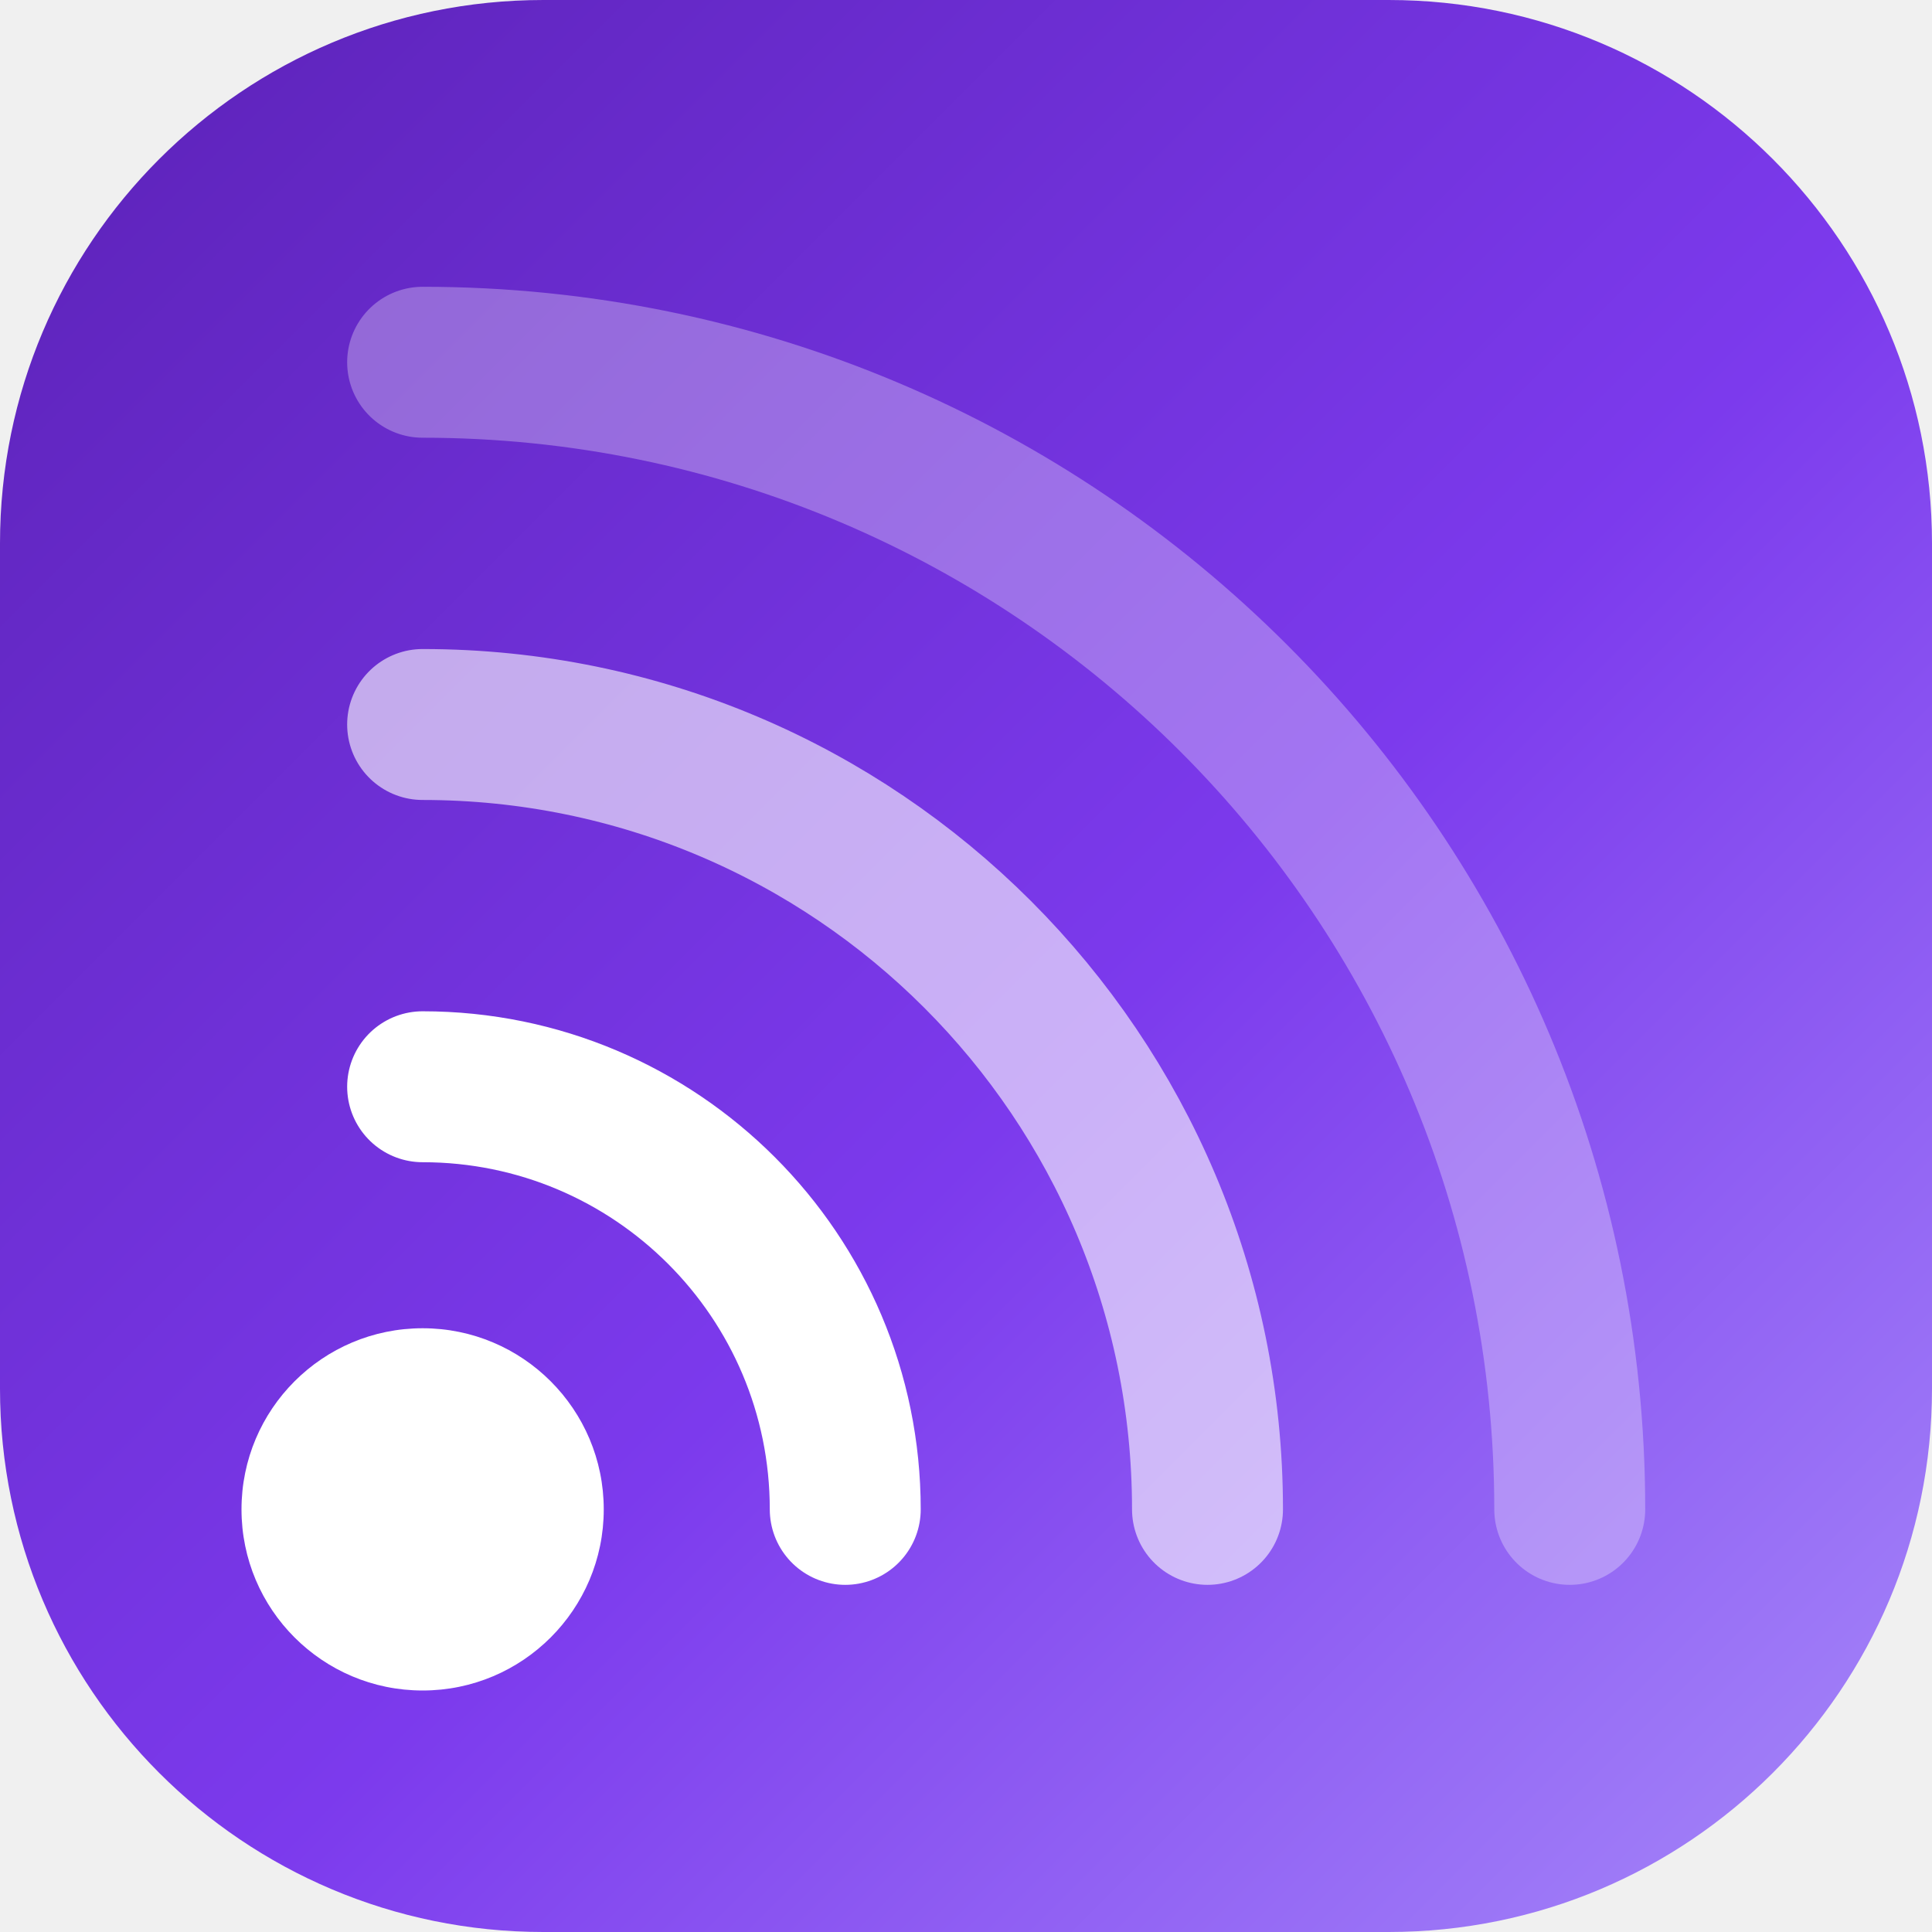
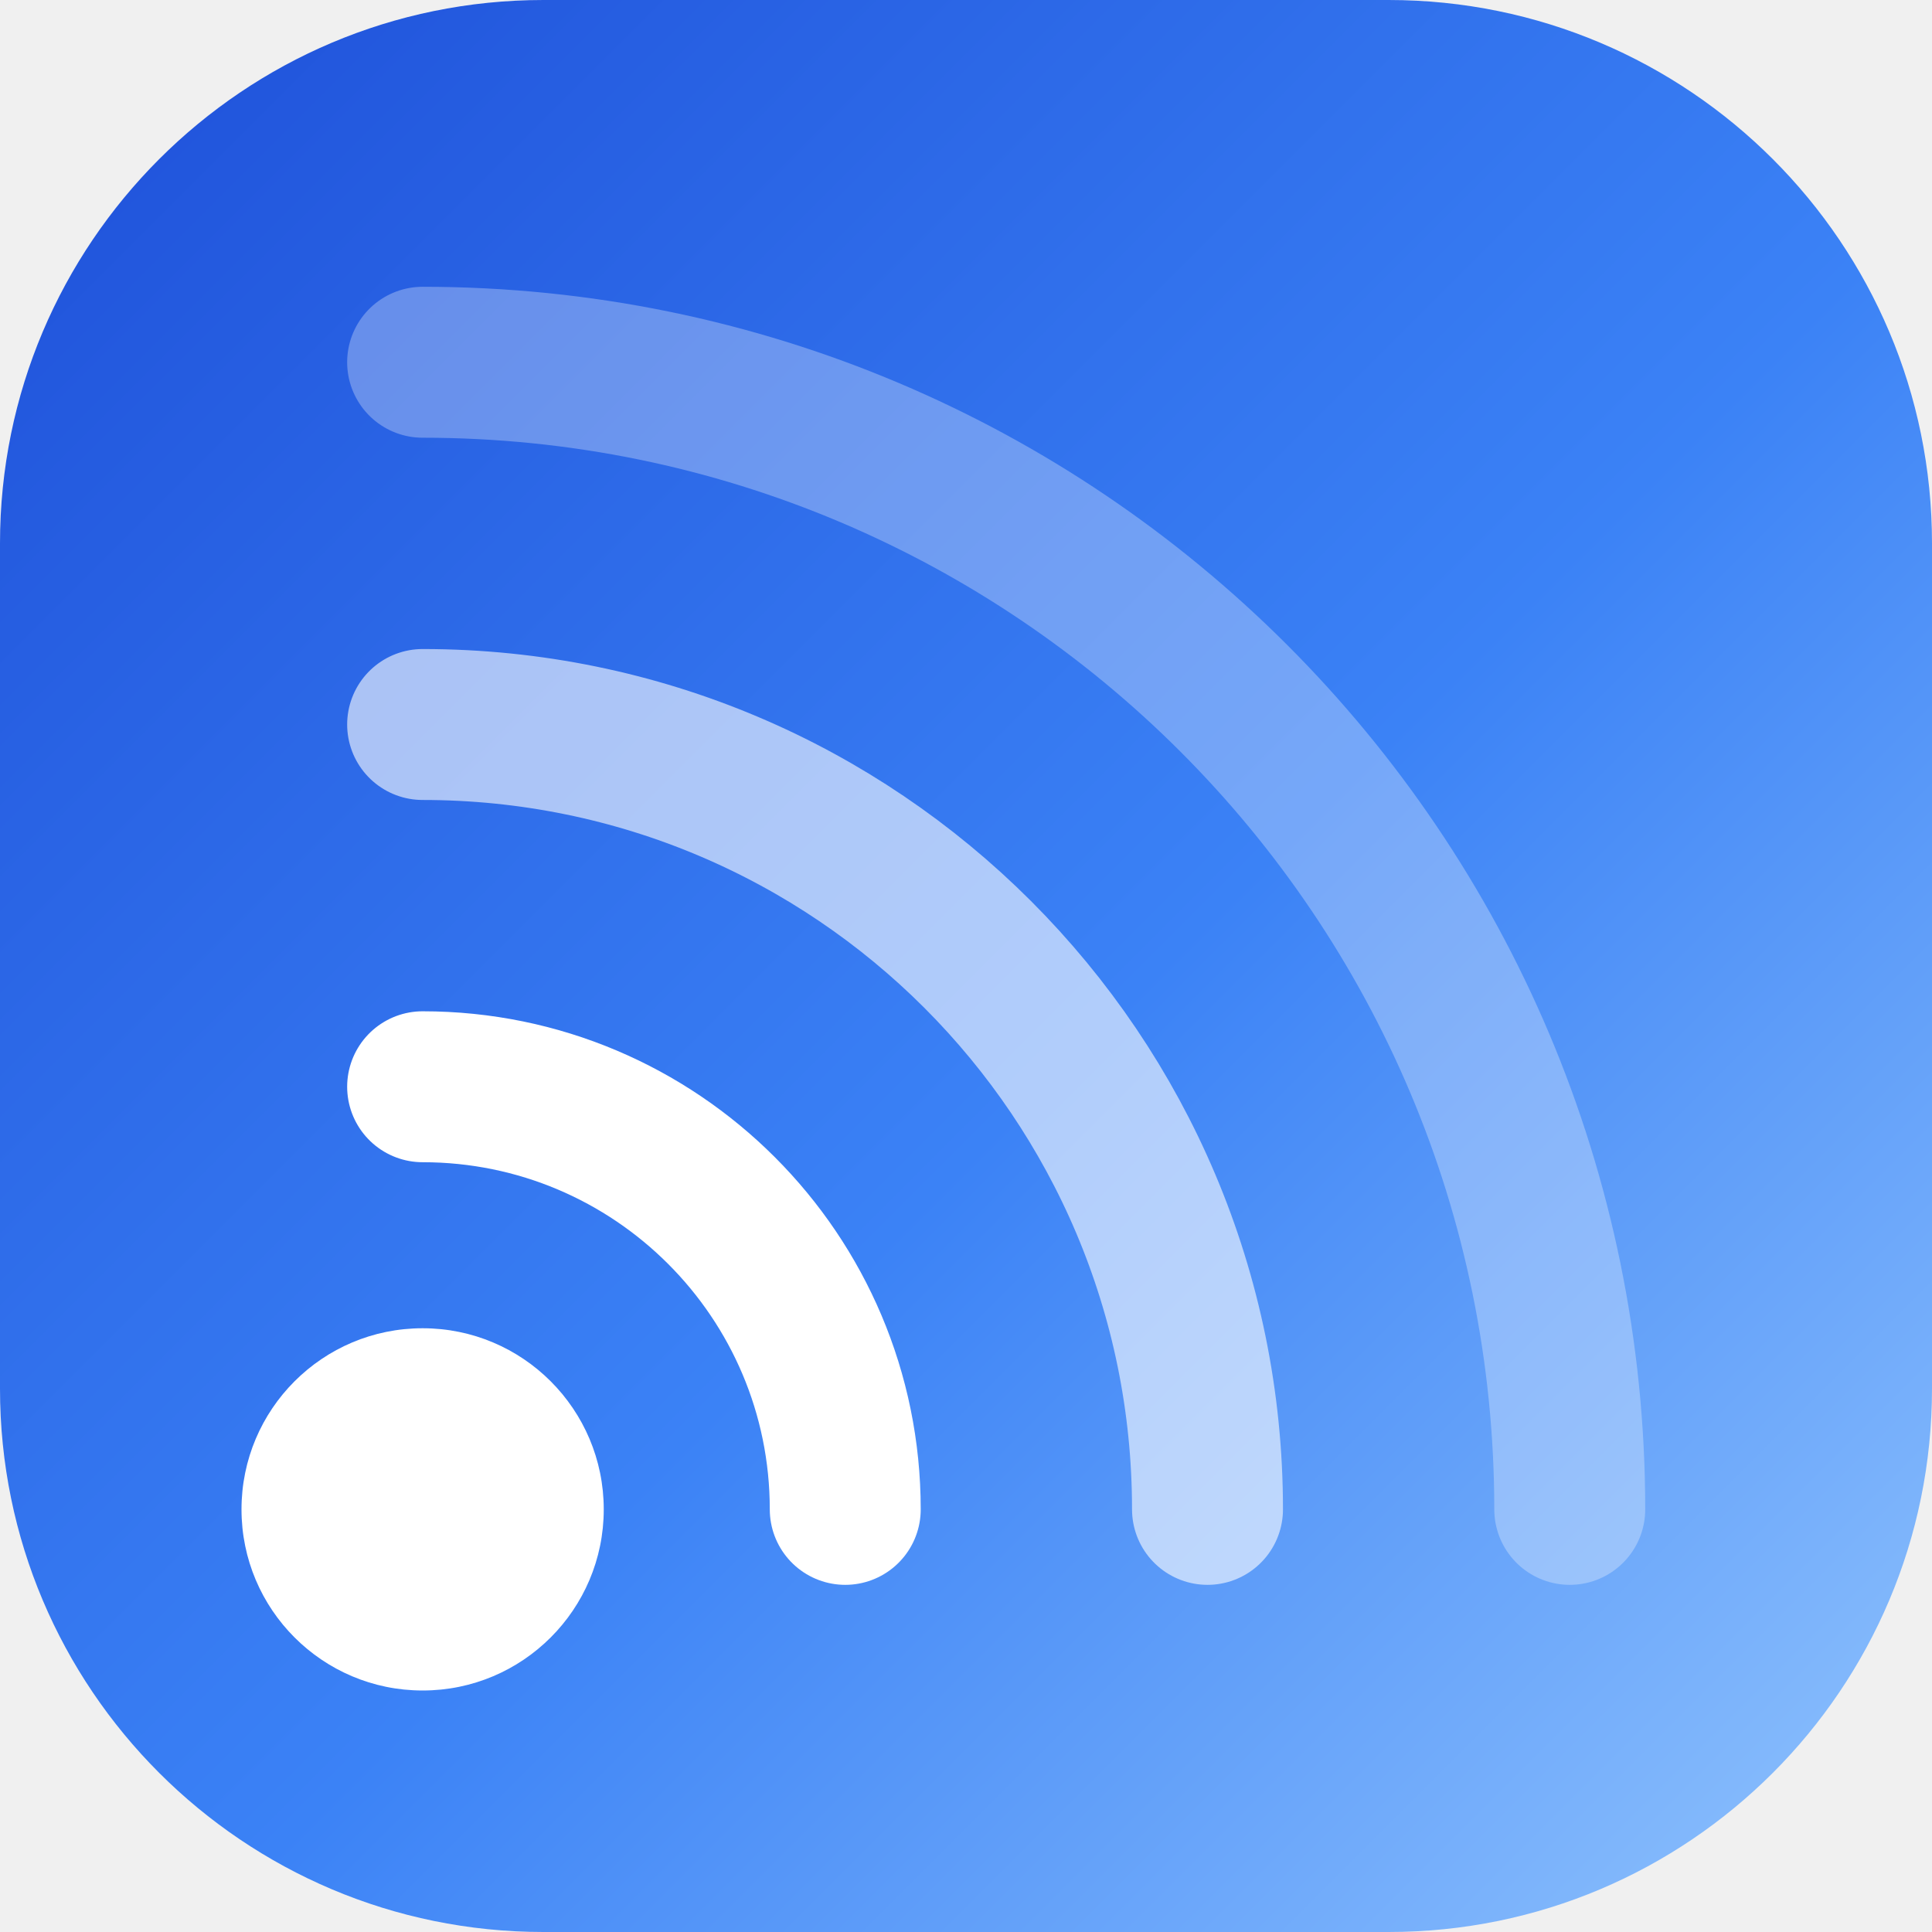
<svg xmlns="http://www.w3.org/2000/svg" width="32" height="32" viewBox="0 0 32 32">
  <defs>
    <linearGradient id="g" x1="0%" y1="0%" x2="100%" y2="100%">
-       <stop offset="0%" stop-color="#5b21b6" />
-       <stop offset="55%" stop-color="#7c3aed" />
-       <stop offset="100%" stop-color="#a78bfa" />
+       <stop offset="0%" stop-color="#1d4ed8" />
+       <stop offset="55%" stop-color="#3b82f6" />
+       <stop offset="100%" stop-color="#93c5fd" />
    </linearGradient>
  </defs>
  <rect width="32" height="32" rx="9" fill="url(#g)" />
  <circle cx="7" cy="25" r="3" fill="white" />
  <path d="M7 18 A7 7 0 0 1 14 25" stroke="white" stroke-width="2.5" stroke-linecap="round" fill="none" />
  <path d="M7 12 A13 13 0 0 1 20 25" stroke="white" stroke-width="2.5" stroke-linecap="round" fill="none" opacity="0.6" />
  <path d="M7 6  A19 19 0 0 1 26 25" stroke="white" stroke-width="2.5" stroke-linecap="round" fill="none" opacity="0.3" />
</svg>
